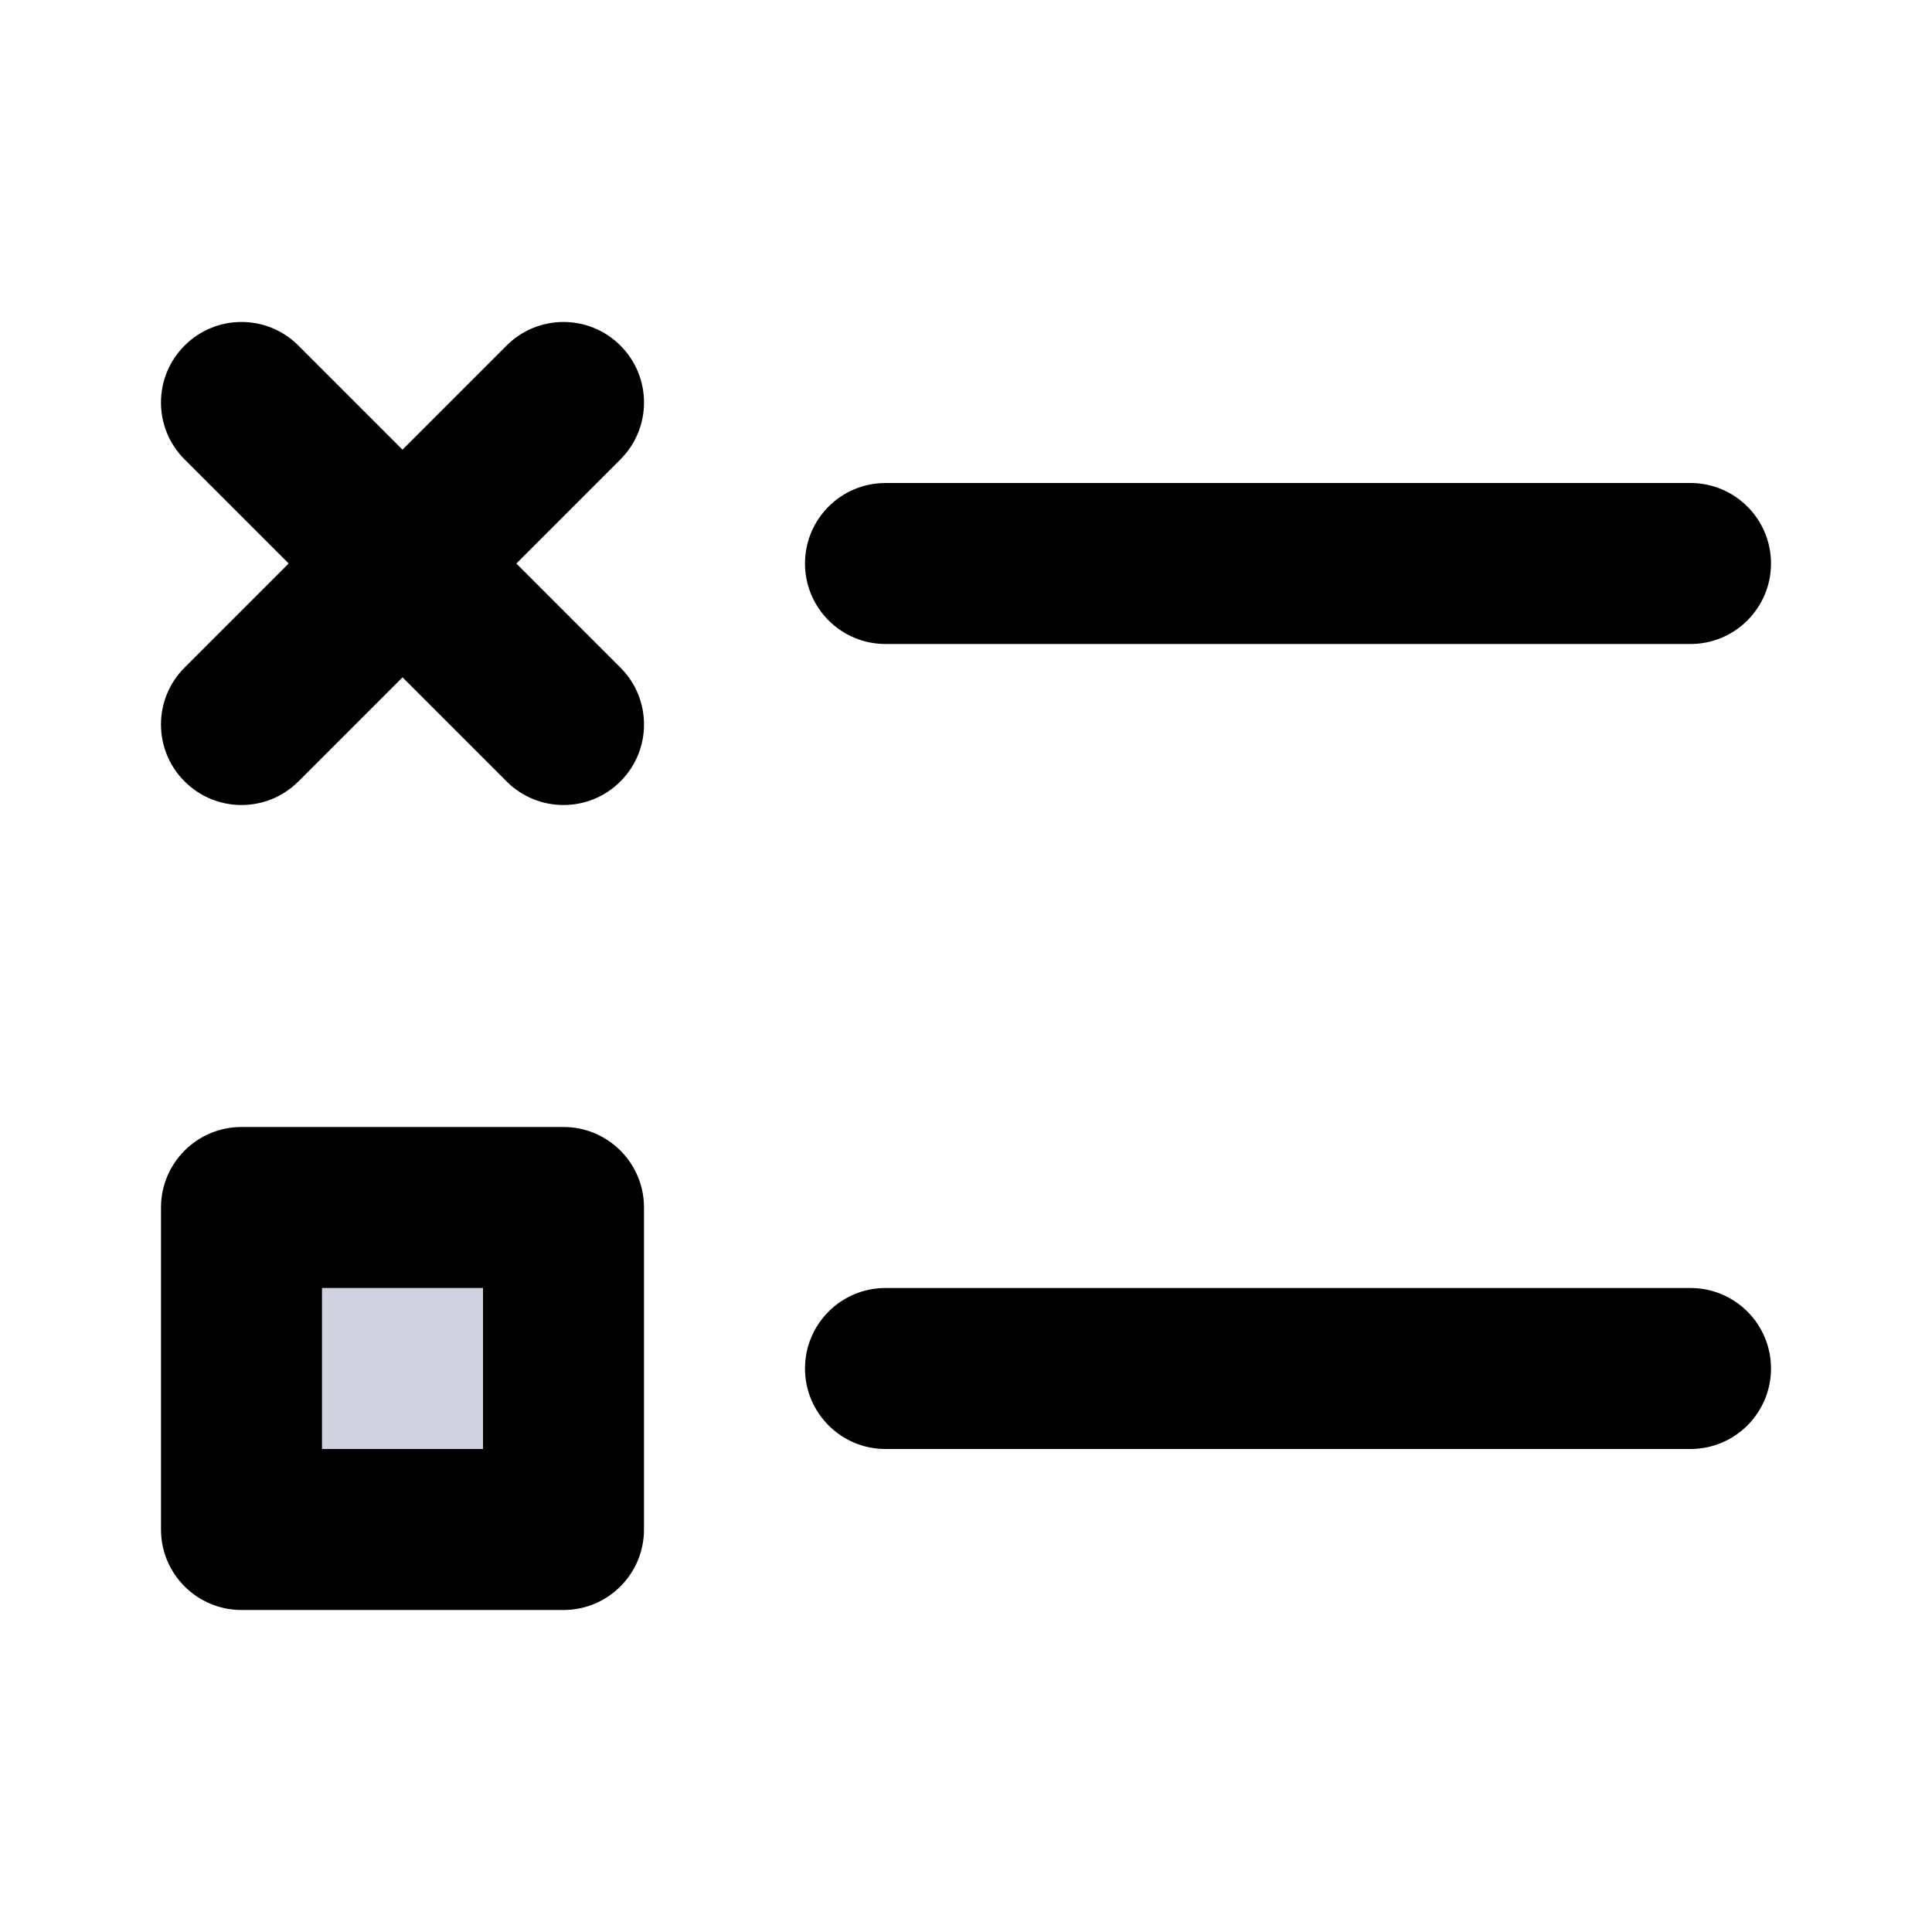
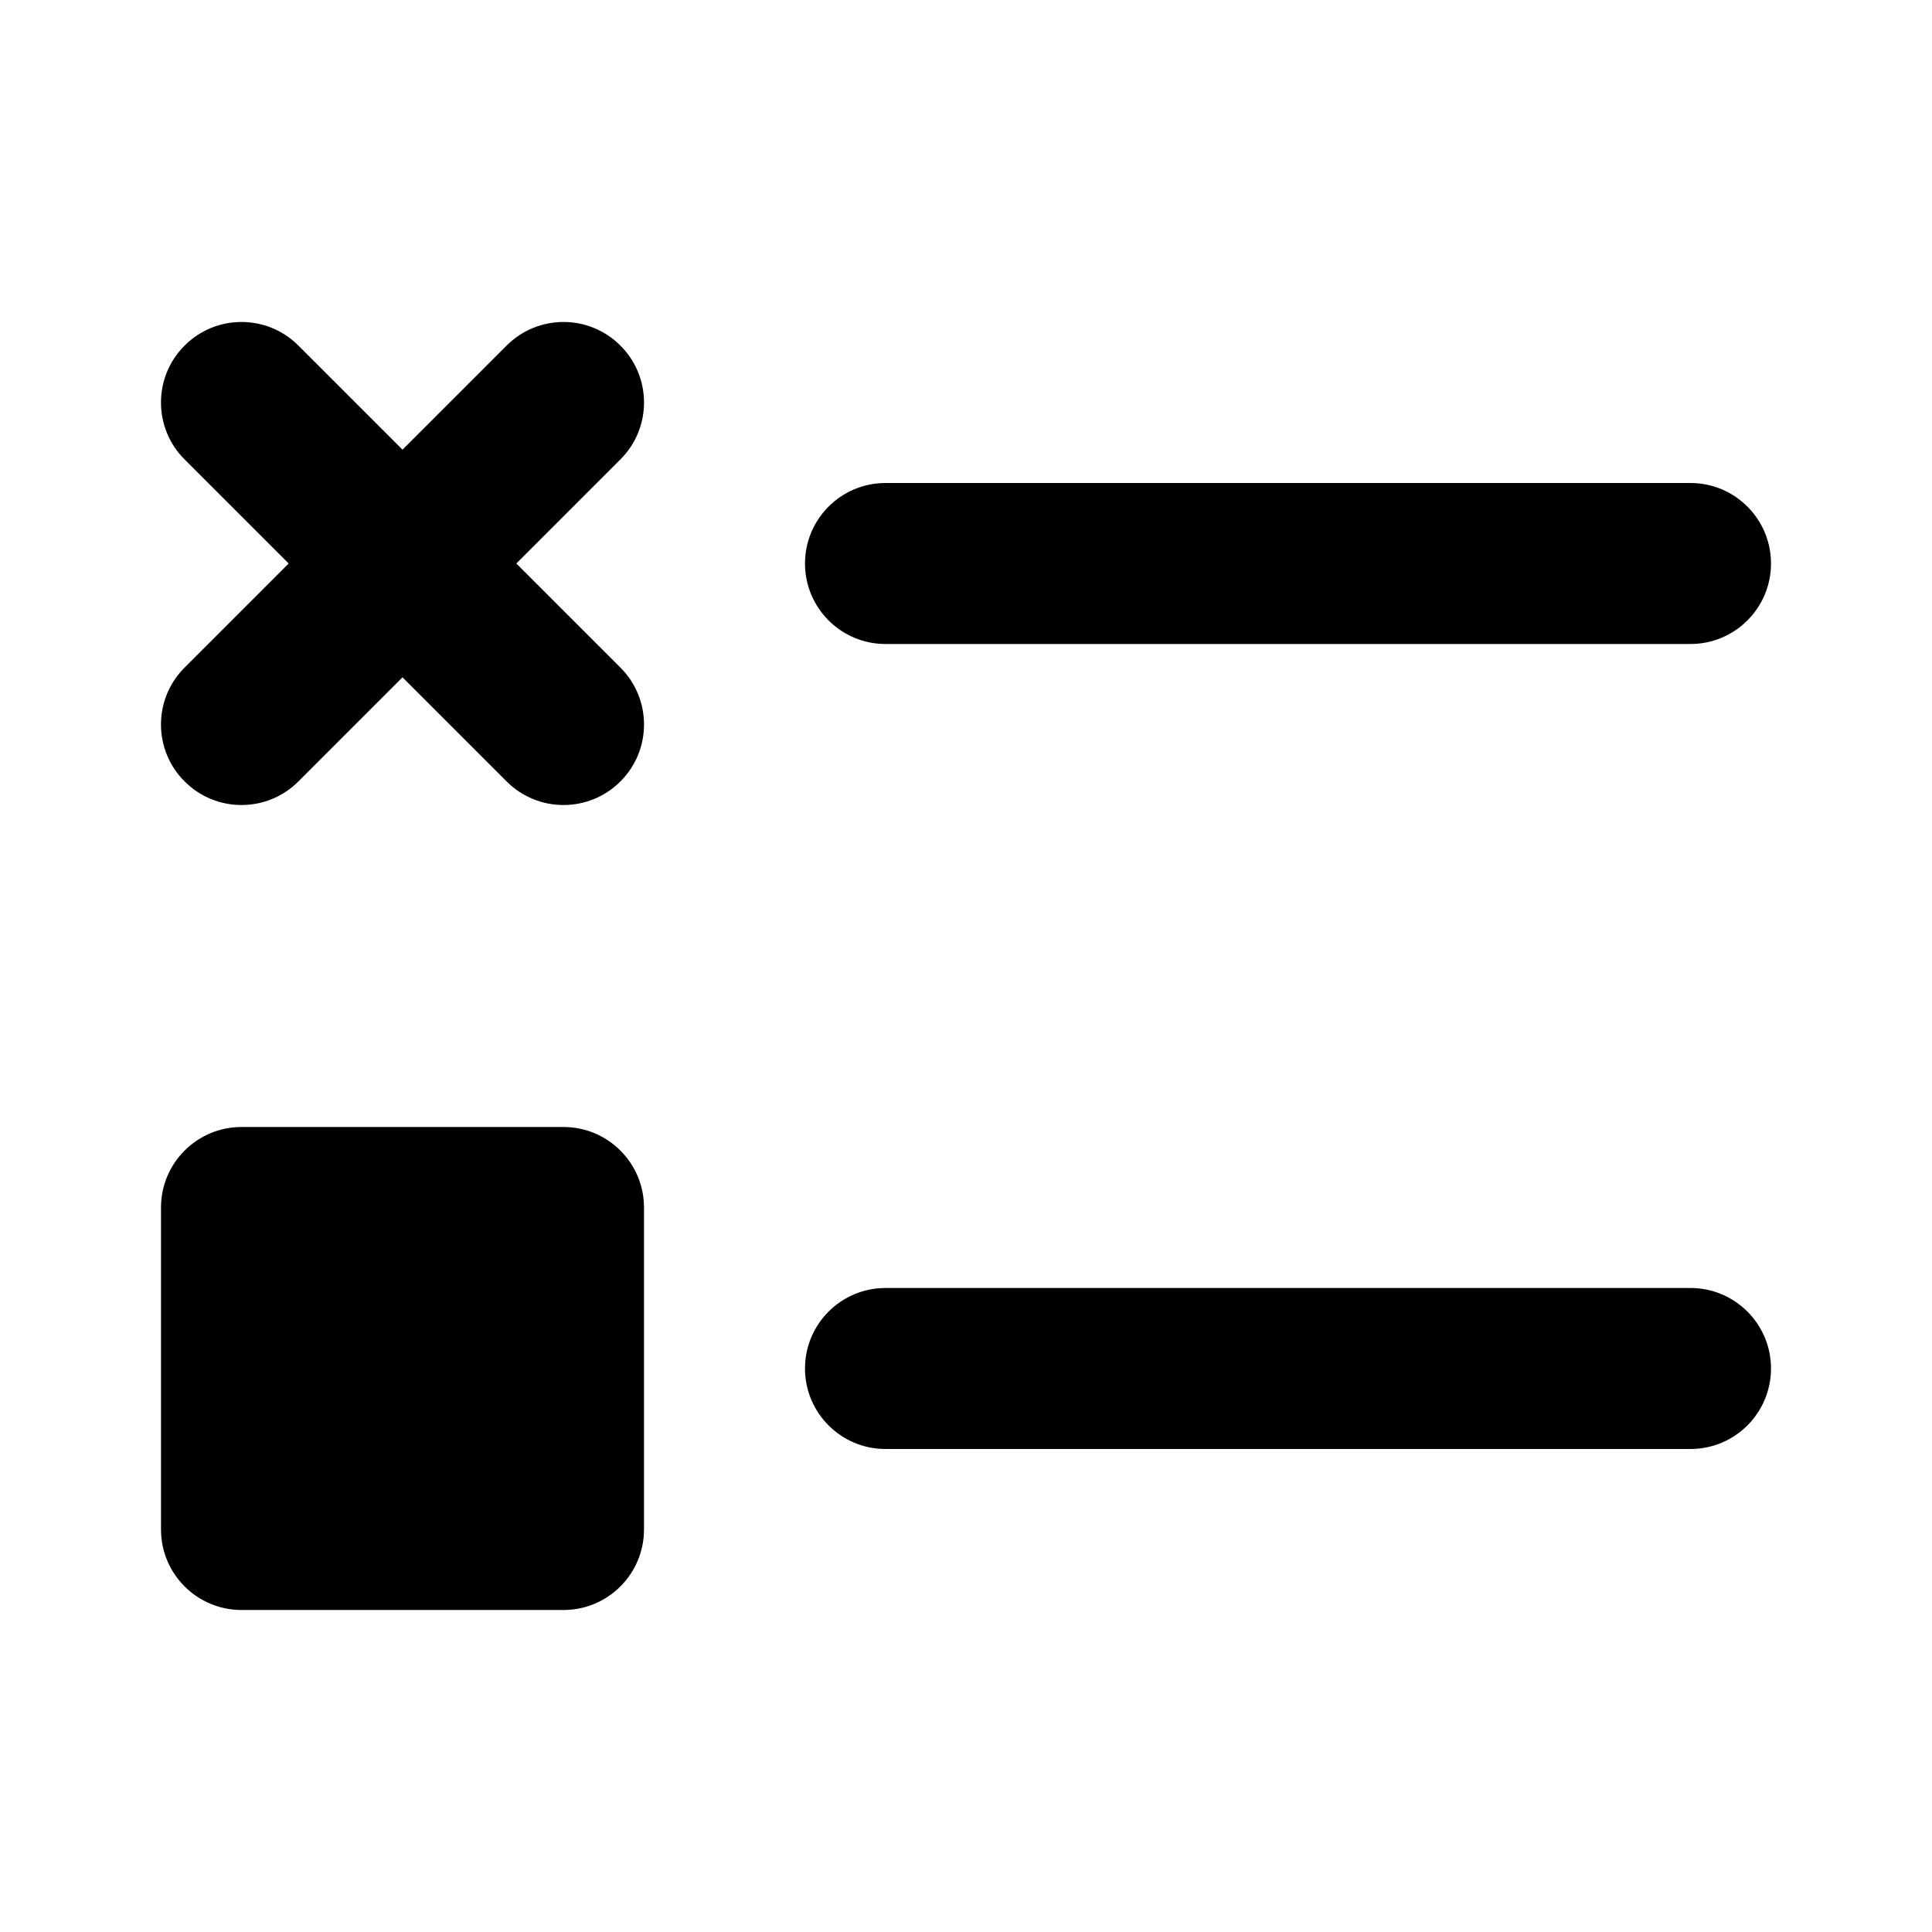
<svg xmlns="http://www.w3.org/2000/svg" viewBox="0 0 24 24" fill="none">
-   <path d="M3 15H7V19H3V15Z" fill="#D0D2E0" class="icon-light" />
+   <path d="M3 15H7V19H3V15Z" fill="currentColor" class="icon-light" />
  <path d="M21 8C21.552 8 22 7.552 22 7C22 6.448 21.552 6 21 6V8ZM11 6C10.448 6 10 6.448 10 7C10 7.552 10.448 8 11 8V6ZM21 18C21.552 18 22 17.552 22 17C22 16.448 21.552 16 21 16V18ZM11 16C10.448 16 10 16.448 10 17C10 17.552 10.448 18 11 18V16ZM2.293 8.293C1.902 8.683 1.902 9.317 2.293 9.707C2.683 10.098 3.317 10.098 3.707 9.707L2.293 8.293ZM7.707 5.707C8.098 5.317 8.098 4.683 7.707 4.293C7.317 3.902 6.683 3.902 6.293 4.293L7.707 5.707ZM3.707 4.293C3.317 3.902 2.683 3.902 2.293 4.293C1.902 4.683 1.902 5.317 2.293 5.707L3.707 4.293ZM6.293 9.707C6.683 10.098 7.317 10.098 7.707 9.707C8.098 9.317 8.098 8.683 7.707 8.293L6.293 9.707ZM3 15V14C2.448 14 2 14.448 2 15H3ZM7 15H8C8 14.448 7.552 14 7 14V15ZM7 19V20C7.552 20 8 19.552 8 19H7ZM3 19H2C2 19.552 2.448 20 3 20V19ZM21 6H11V8H21V6ZM21 16H11V18H21V16ZM3.707 9.707L5.707 7.707L4.293 6.293L2.293 8.293L3.707 9.707ZM5.707 7.707L7.707 5.707L6.293 4.293L4.293 6.293L5.707 7.707ZM2.293 5.707L4.293 7.707L5.707 6.293L3.707 4.293L2.293 5.707ZM4.293 7.707L6.293 9.707L7.707 8.293L5.707 6.293L4.293 7.707ZM3 16H7V14H3V16ZM6 15V19H8V15H6ZM7 18H3V20H7V18ZM4 19V15H2V19H4Z" fill="currentColor" class="icon-dark" />
</svg>
